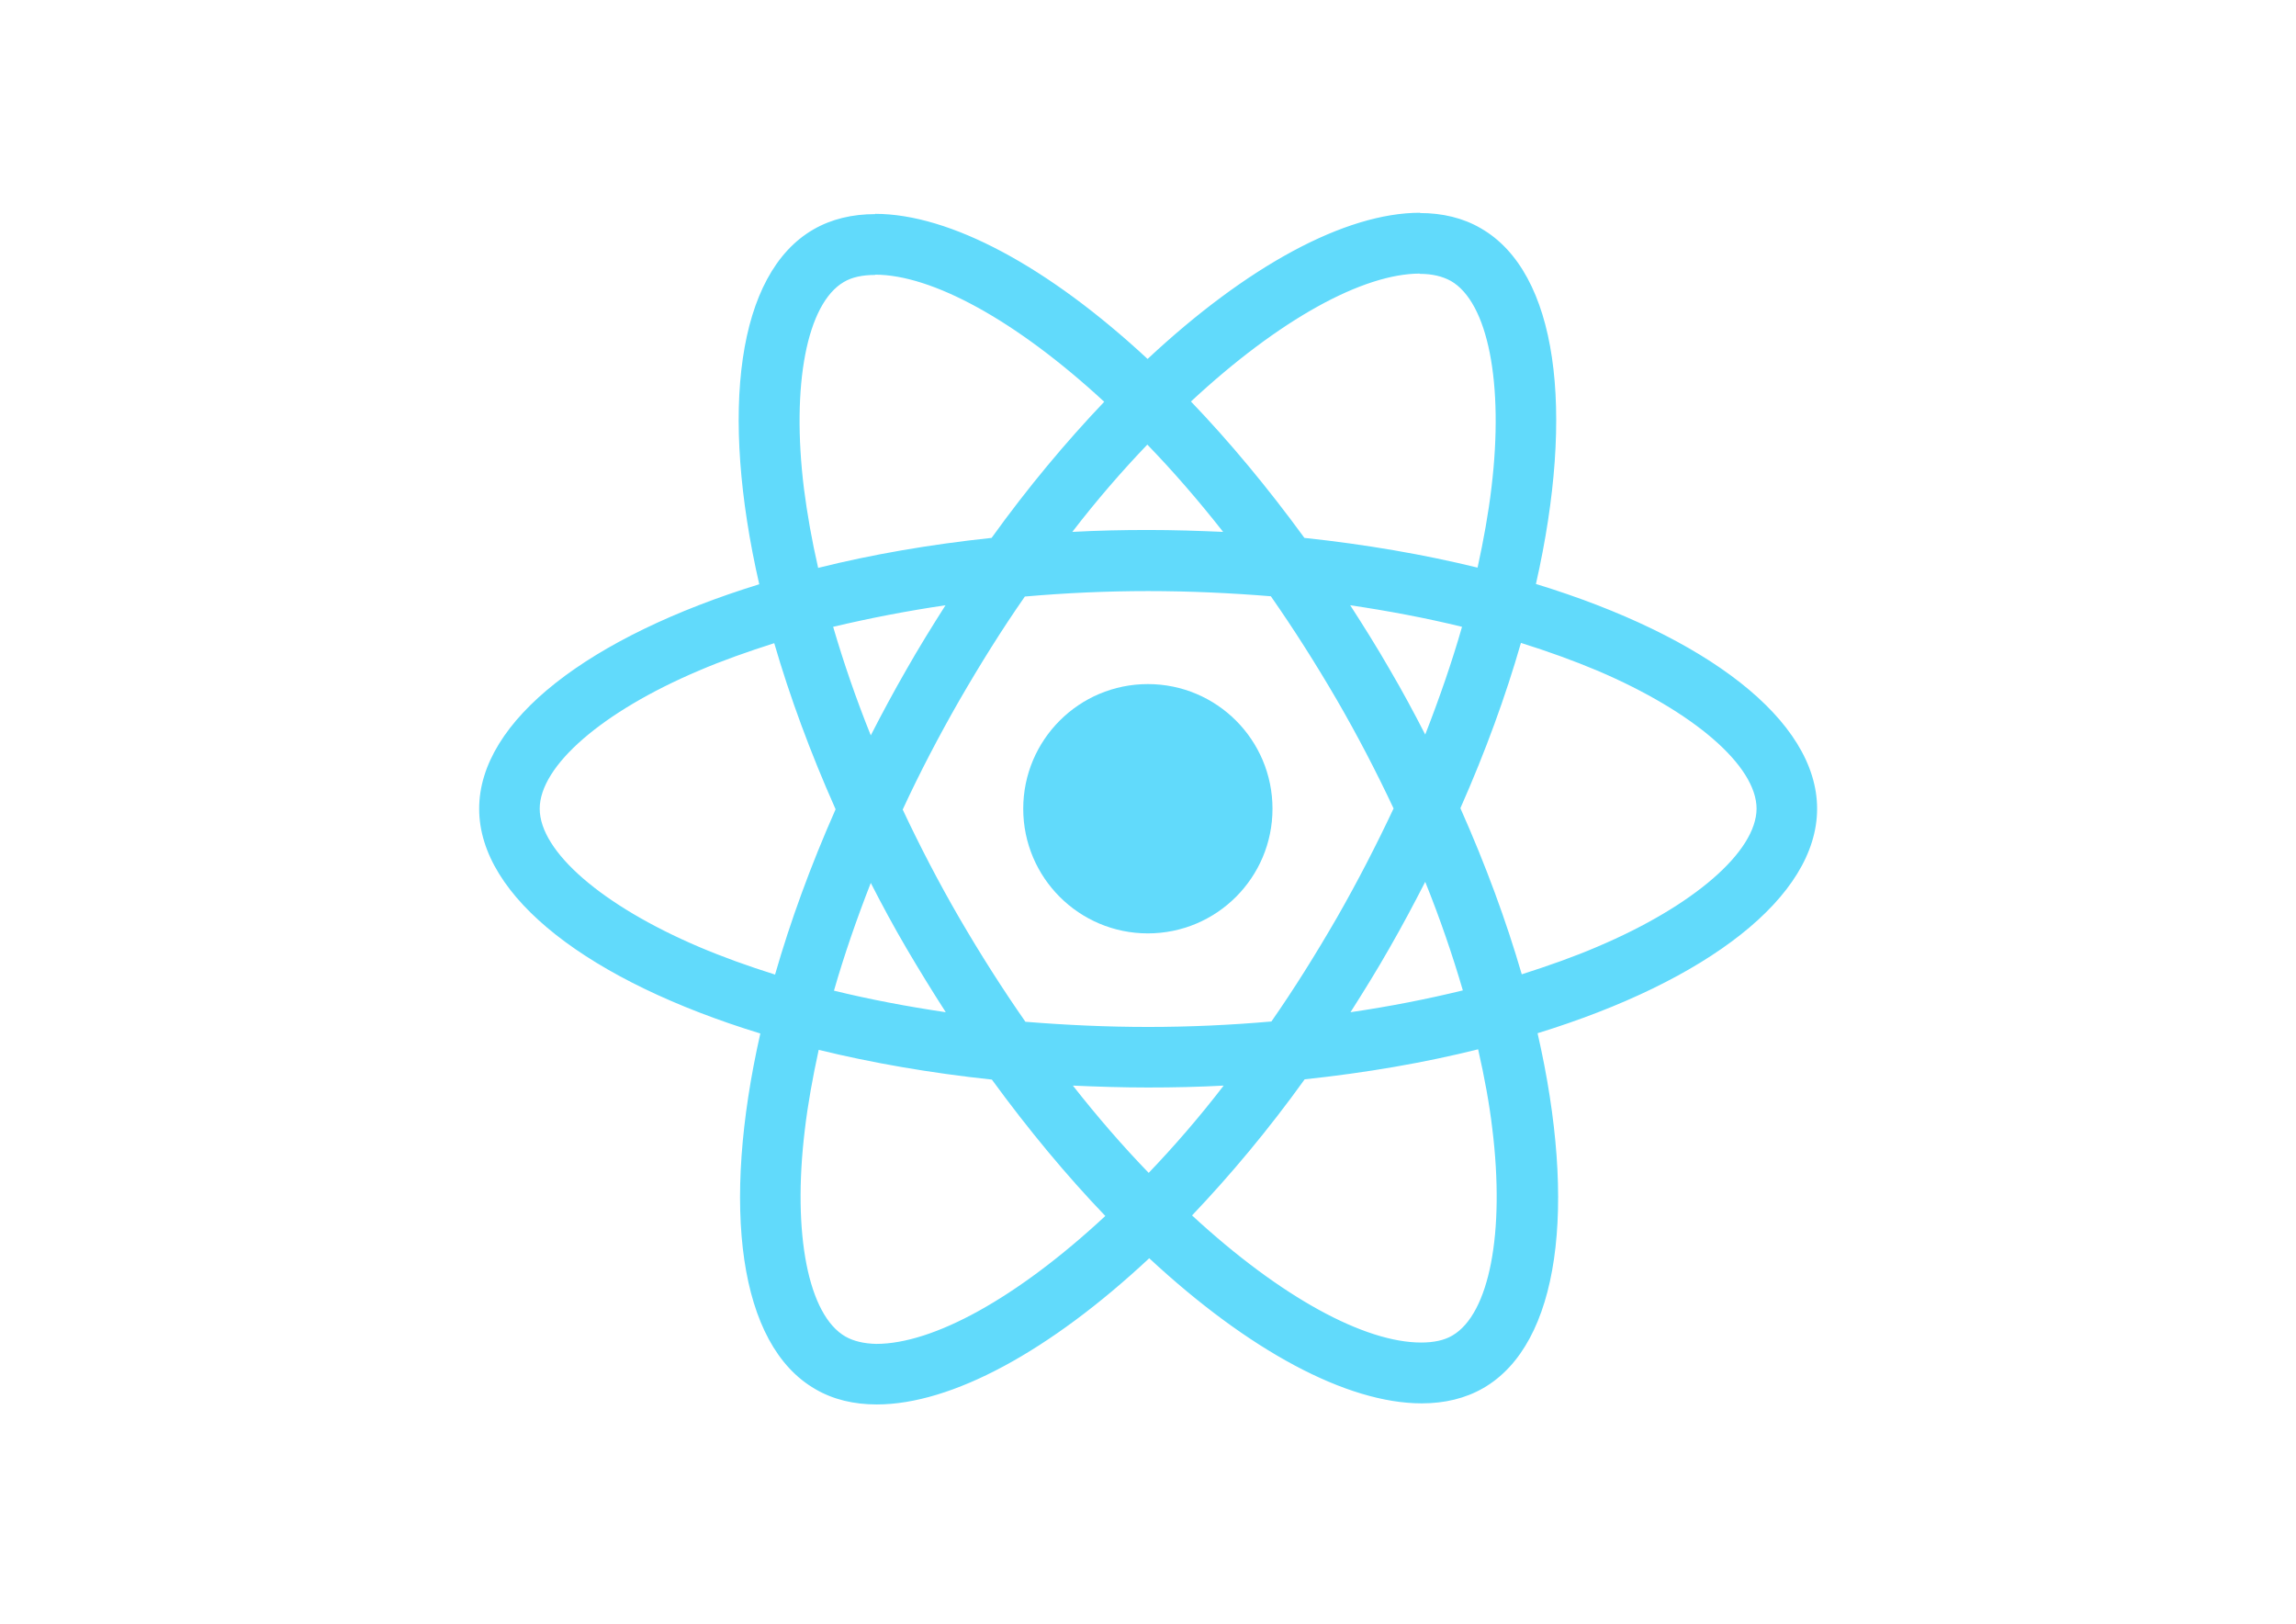
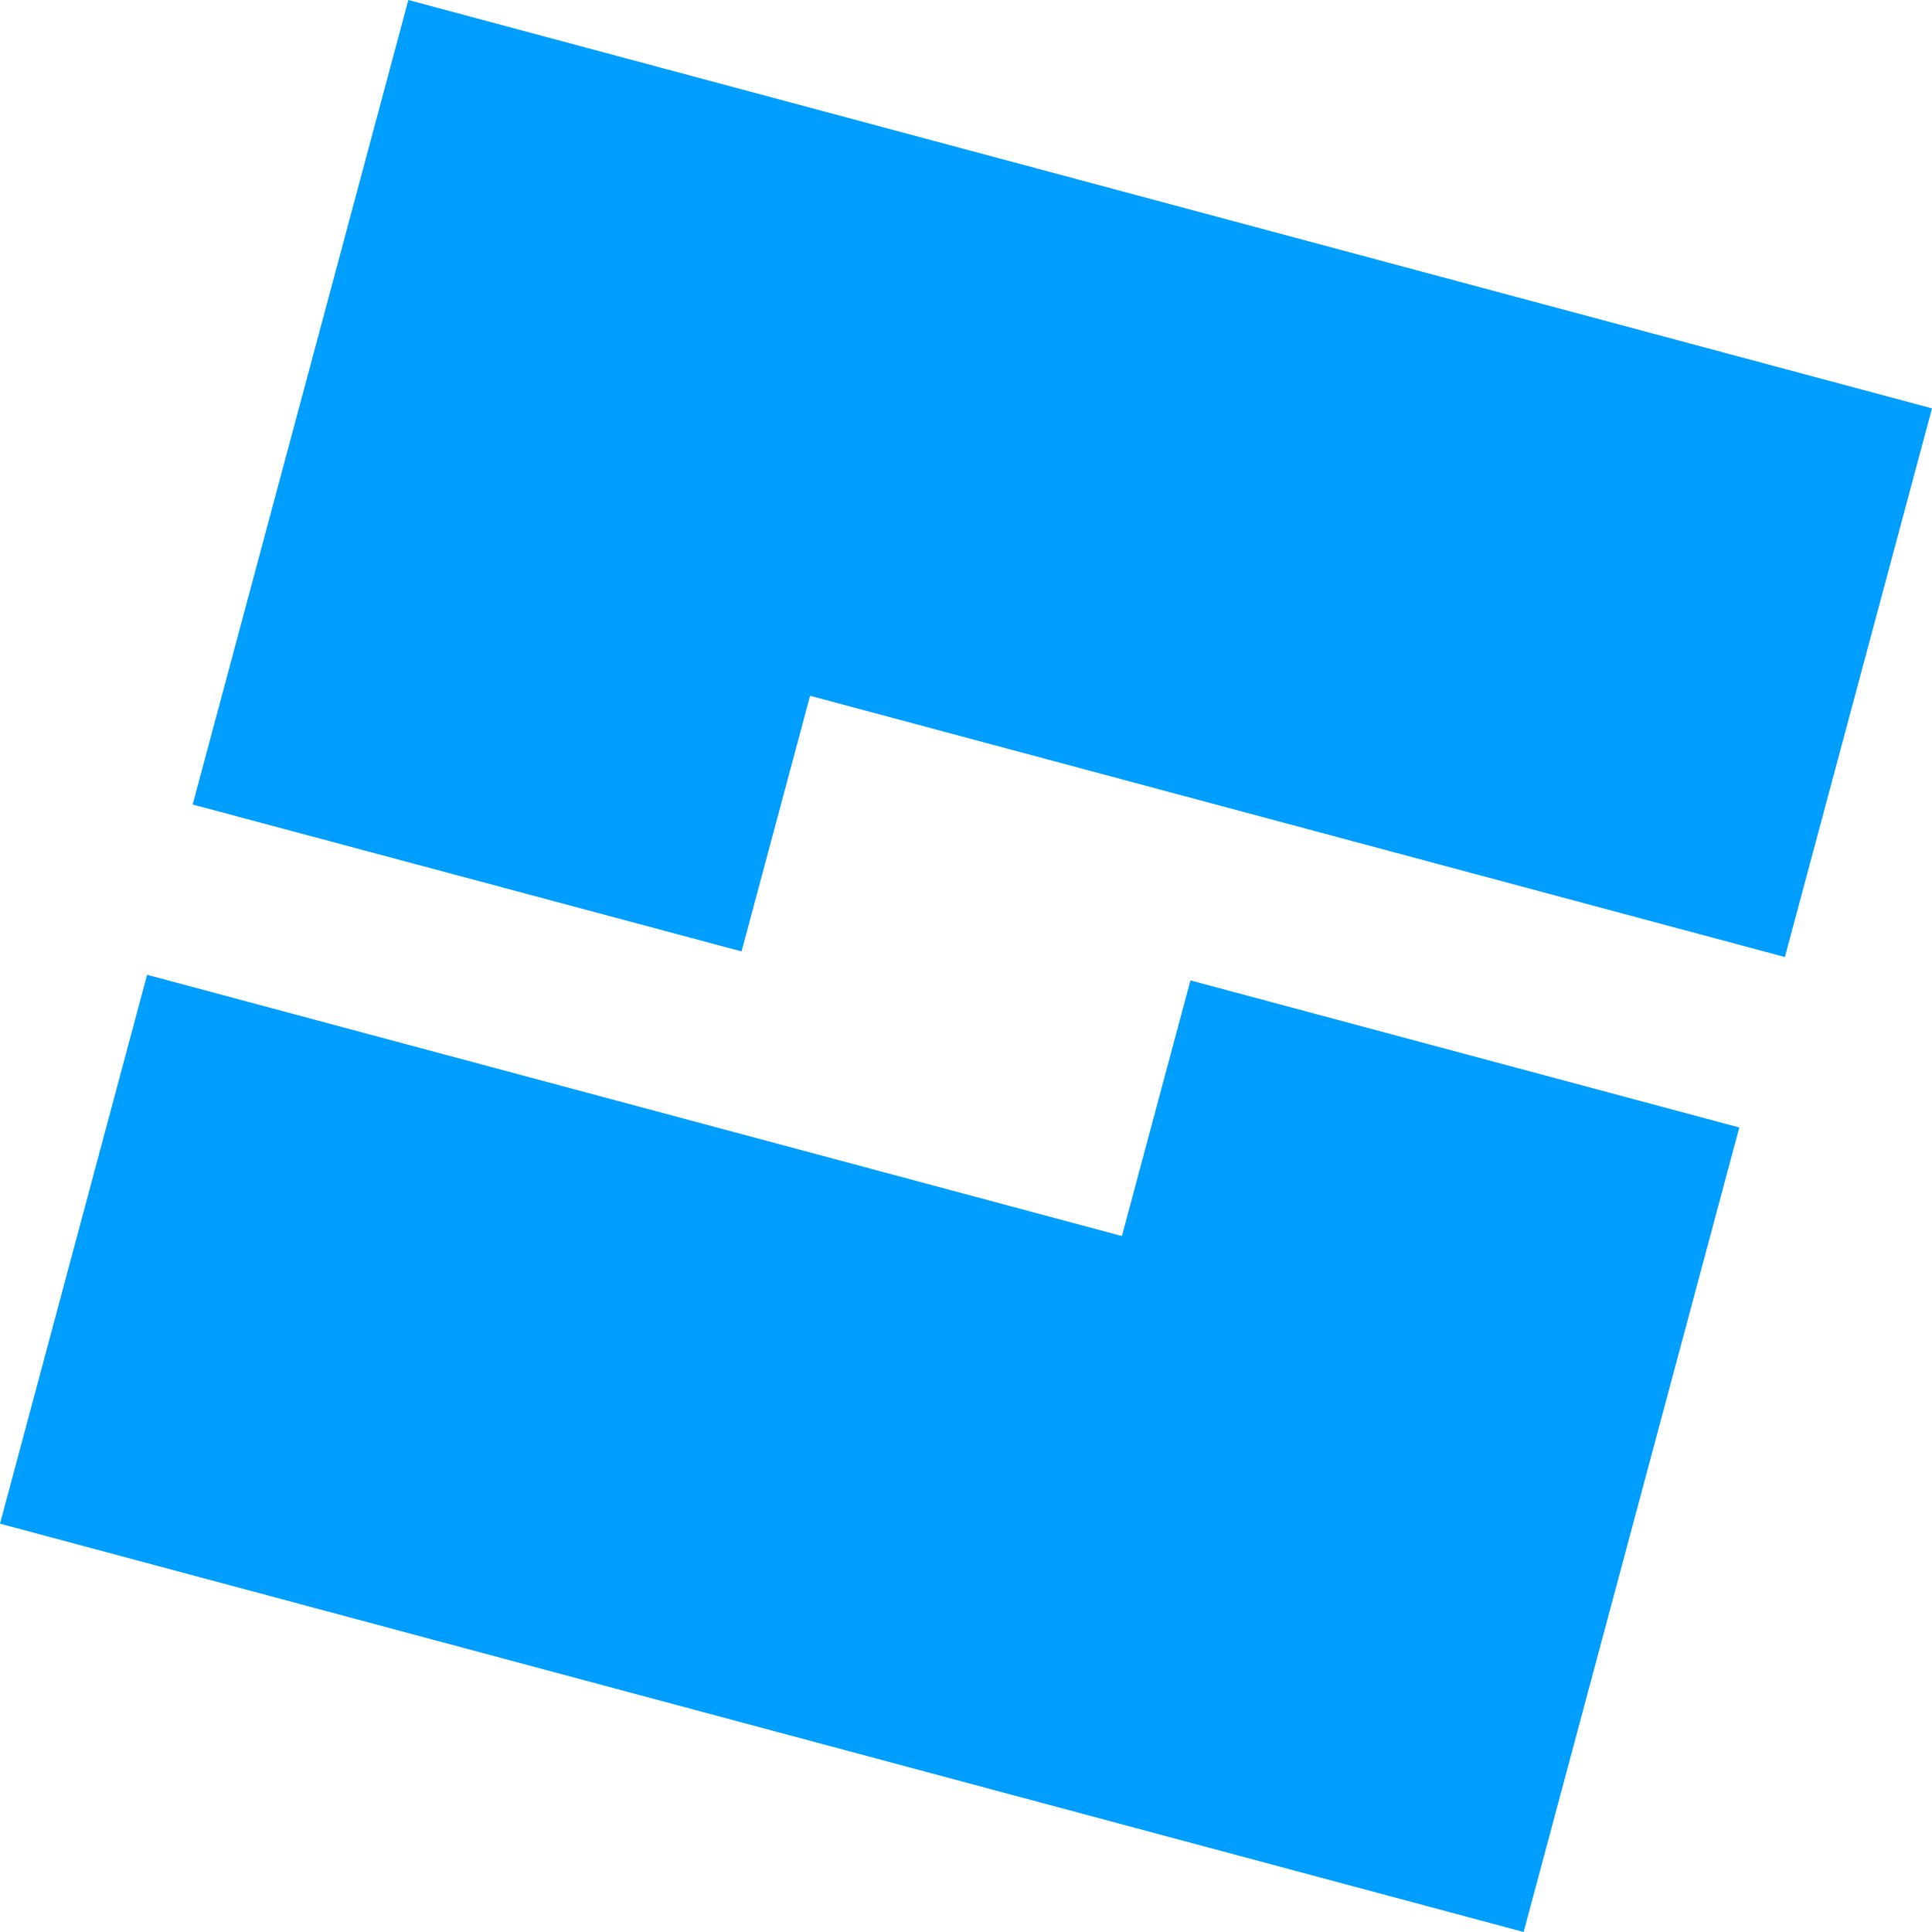
- <svg xmlns="http://www.w3.org/2000/svg" viewBox="0 0 841.9 595.3">
-   <g fill="#61DAFB">
-     <path d="M666.3 296.5c0-32.5-40.7-63.3-103.1-82.4 14.4-63.6 8-114.2-20.2-130.4-6.5-3.8-14.1-5.6-22.4-5.6v22.3c4.6 0 8.3.9 11.4 2.6 13.6 7.8 19.5 37.5 14.9 75.7-1.1 9.4-2.9 19.3-5.1 29.4-19.6-4.8-41-8.5-63.5-10.9-13.5-18.5-27.5-35.3-41.6-50 32.6-30.3 63.2-46.9 84-46.9V78c-27.5 0-63.5 19.6-99.9 53.6-36.4-33.8-72.4-53.2-99.9-53.2v22.3c20.7 0 51.4 16.5 84 46.6-14 14.7-28 31.4-41.3 49.9-22.6 2.4-44 6.1-63.6 11-2.3-10-4-19.7-5.2-29-4.7-38.2 1.1-67.9 14.6-75.8 3-1.8 6.9-2.6 11.5-2.6V78.5c-8.4 0-16 1.8-22.6 5.6-28.1 16.2-34.4 66.7-19.9 130.1-62.2 19.2-102.7 49.9-102.7 82.3 0 32.5 40.7 63.3 103.1 82.4-14.4 63.6-8 114.2 20.2 130.4 6.5 3.8 14.1 5.6 22.5 5.6 27.5 0 63.5-19.6 99.9-53.6 36.4 33.8 72.4 53.2 99.9 53.2 8.4 0 16-1.8 22.6-5.6 28.1-16.2 34.4-66.7 19.9-130.1 62-19.1 102.5-49.9 102.5-82.3zm-130.2-66.7c-3.7 12.9-8.3 26.2-13.5 39.5-4.1-8-8.4-16-13.1-24-4.6-8-9.5-15.8-14.4-23.4 14.2 2.1 27.9 4.7 41 7.9zm-45.8 106.5c-7.8 13.5-15.8 26.3-24.1 38.2-14.9 1.3-30 2-45.2 2-15.1 0-30.2-.7-45-1.9-8.3-11.9-16.4-24.6-24.2-38-7.6-13.1-14.5-26.4-20.8-39.8 6.2-13.4 13.2-26.8 20.7-39.9 7.8-13.5 15.8-26.3 24.1-38.2 14.9-1.3 30-2 45.2-2 15.1 0 30.2.7 45 1.9 8.3 11.9 16.4 24.6 24.2 38 7.6 13.1 14.5 26.4 20.8 39.8-6.3 13.4-13.2 26.8-20.7 39.9zm32.3-13c5.4 13.4 10 26.8 13.8 39.8-13.1 3.2-26.9 5.9-41.2 8 4.9-7.7 9.8-15.6 14.4-23.7 4.6-8 8.9-16.1 13-24.1zM421.2 430c-9.3-9.6-18.6-20.3-27.8-32 9 .4 18.2.7 27.5.7 9.4 0 18.7-.2 27.8-.7-9 11.7-18.3 22.4-27.5 32zm-74.4-58.9c-14.2-2.1-27.9-4.7-41-7.9 3.7-12.9 8.3-26.2 13.5-39.5 4.1 8 8.4 16 13.1 24 4.7 8 9.5 15.8 14.4 23.4zM420.7 163c9.3 9.6 18.6 20.3 27.8 32-9-.4-18.2-.7-27.5-.7-9.4 0-18.7.2-27.8.7 9-11.7 18.3-22.4 27.5-32zm-74 58.9c-4.9 7.7-9.8 15.6-14.4 23.7-4.6 8-8.9 16-13 24-5.4-13.4-10-26.8-13.8-39.8 13.1-3.1 26.9-5.8 41.2-7.9zm-90.5 125.2c-35.4-15.1-58.3-34.9-58.3-50.6 0-15.7 22.9-35.6 58.3-50.6 8.6-3.7 18-7 27.7-10.1 5.7 19.6 13.2 40 22.5 60.9-9.2 20.8-16.6 41.1-22.2 60.6-9.9-3.1-19.3-6.5-28-10.2zM310 490c-13.6-7.8-19.5-37.5-14.9-75.7 1.1-9.4 2.9-19.3 5.1-29.4 19.6 4.8 41 8.5 63.5 10.9 13.5 18.5 27.5 35.3 41.6 50-32.6 30.3-63.2 46.9-84 46.9-4.5-.1-8.3-1-11.3-2.7zm237.2-76.2c4.7 38.2-1.1 67.9-14.6 75.8-3 1.8-6.9 2.6-11.5 2.6-20.7 0-51.4-16.5-84-46.6 14-14.7 28-31.4 41.3-49.9 22.6-2.4 44-6.1 63.6-11 2.3 10.1 4.1 19.8 5.2 29.1zm38.5-66.7c-8.6 3.7-18 7-27.7 10.1-5.7-19.6-13.2-40-22.5-60.9 9.2-20.8 16.6-41.1 22.2-60.6 9.9 3.1 19.3 6.5 28.1 10.2 35.4 15.1 58.3 34.9 58.3 50.6-.1 15.7-23 35.6-58.4 50.6zM320.8 78.4z" />
-     <circle cx="420.9" cy="296.5" r="45.7" />
-     <path d="M520.5 78.1z" />
-   </g>
+ <svg xmlns="http://www.w3.org/2000/svg" height="2500" viewBox="0 0 134.868 134.867" width="2500">
+   <path d="M28.505 0L13.45 56.16l38.315 10.255L56.55 48.57l68.048 18.237 10.27-38.3zm49.812 86.284L10.269 68.048 0 106.362l106.361 28.505 15.055-56.16L83.102 68.44z" fill="#009fff" />
</svg>
